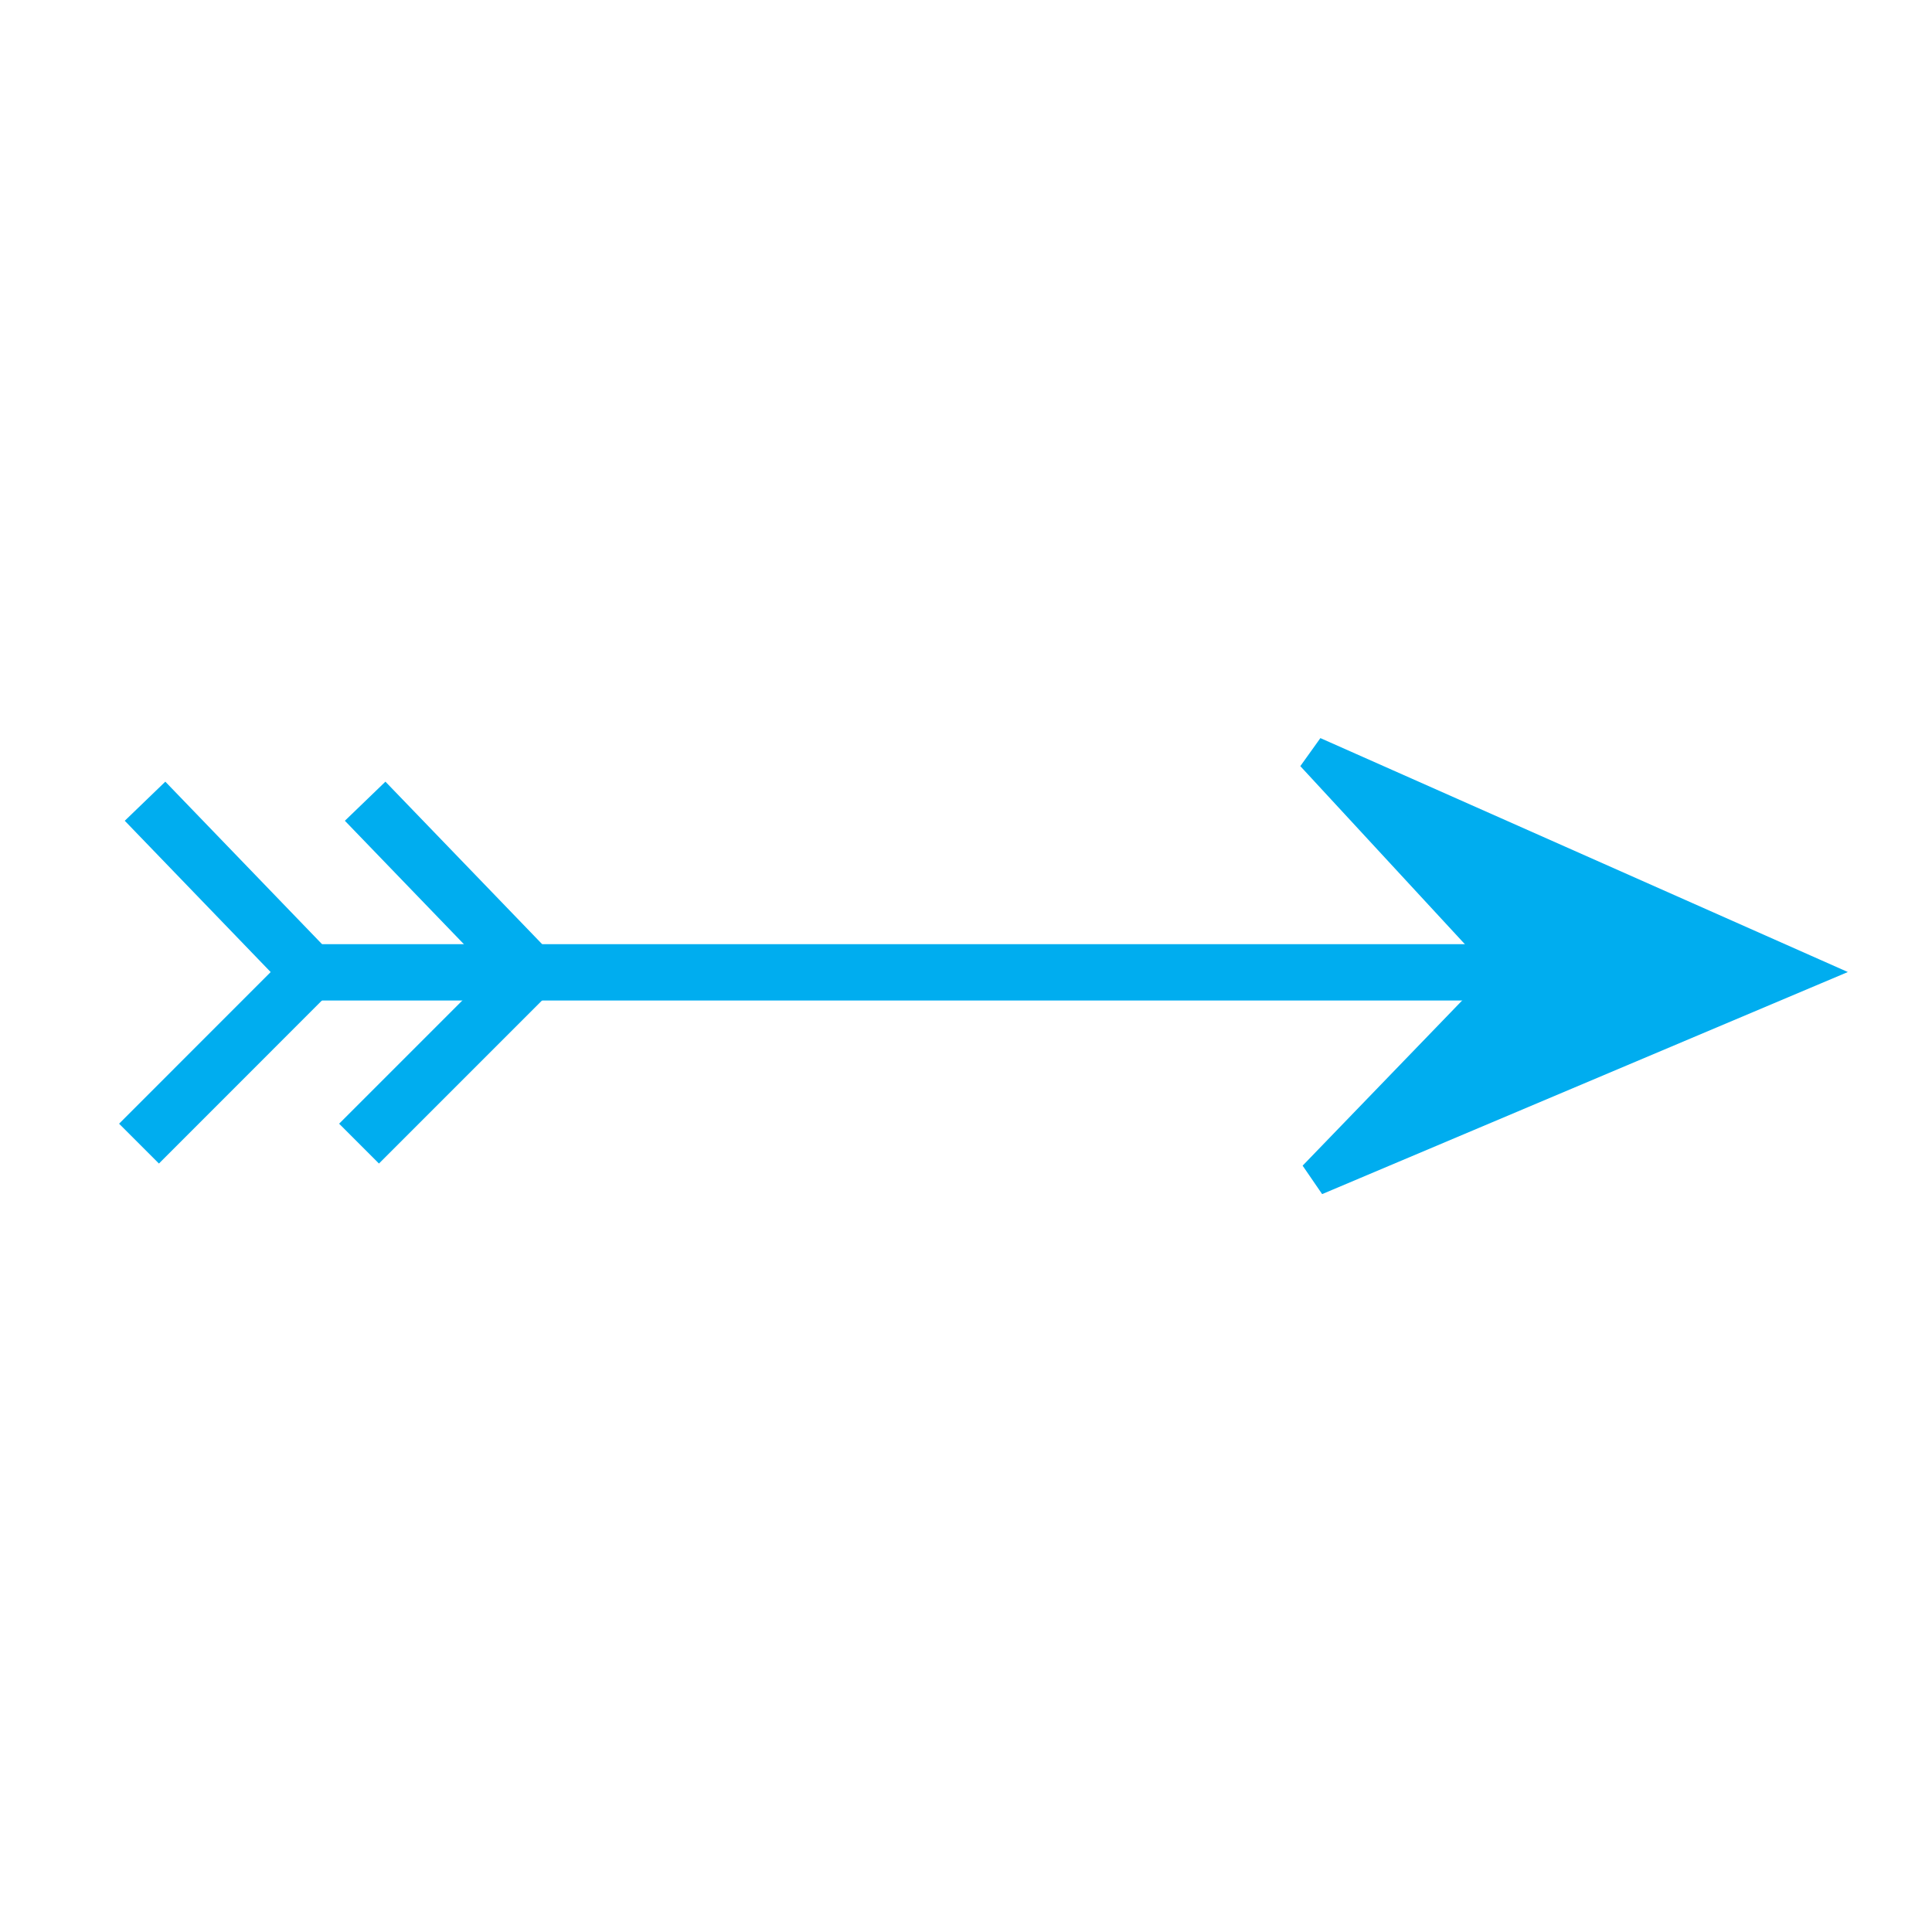
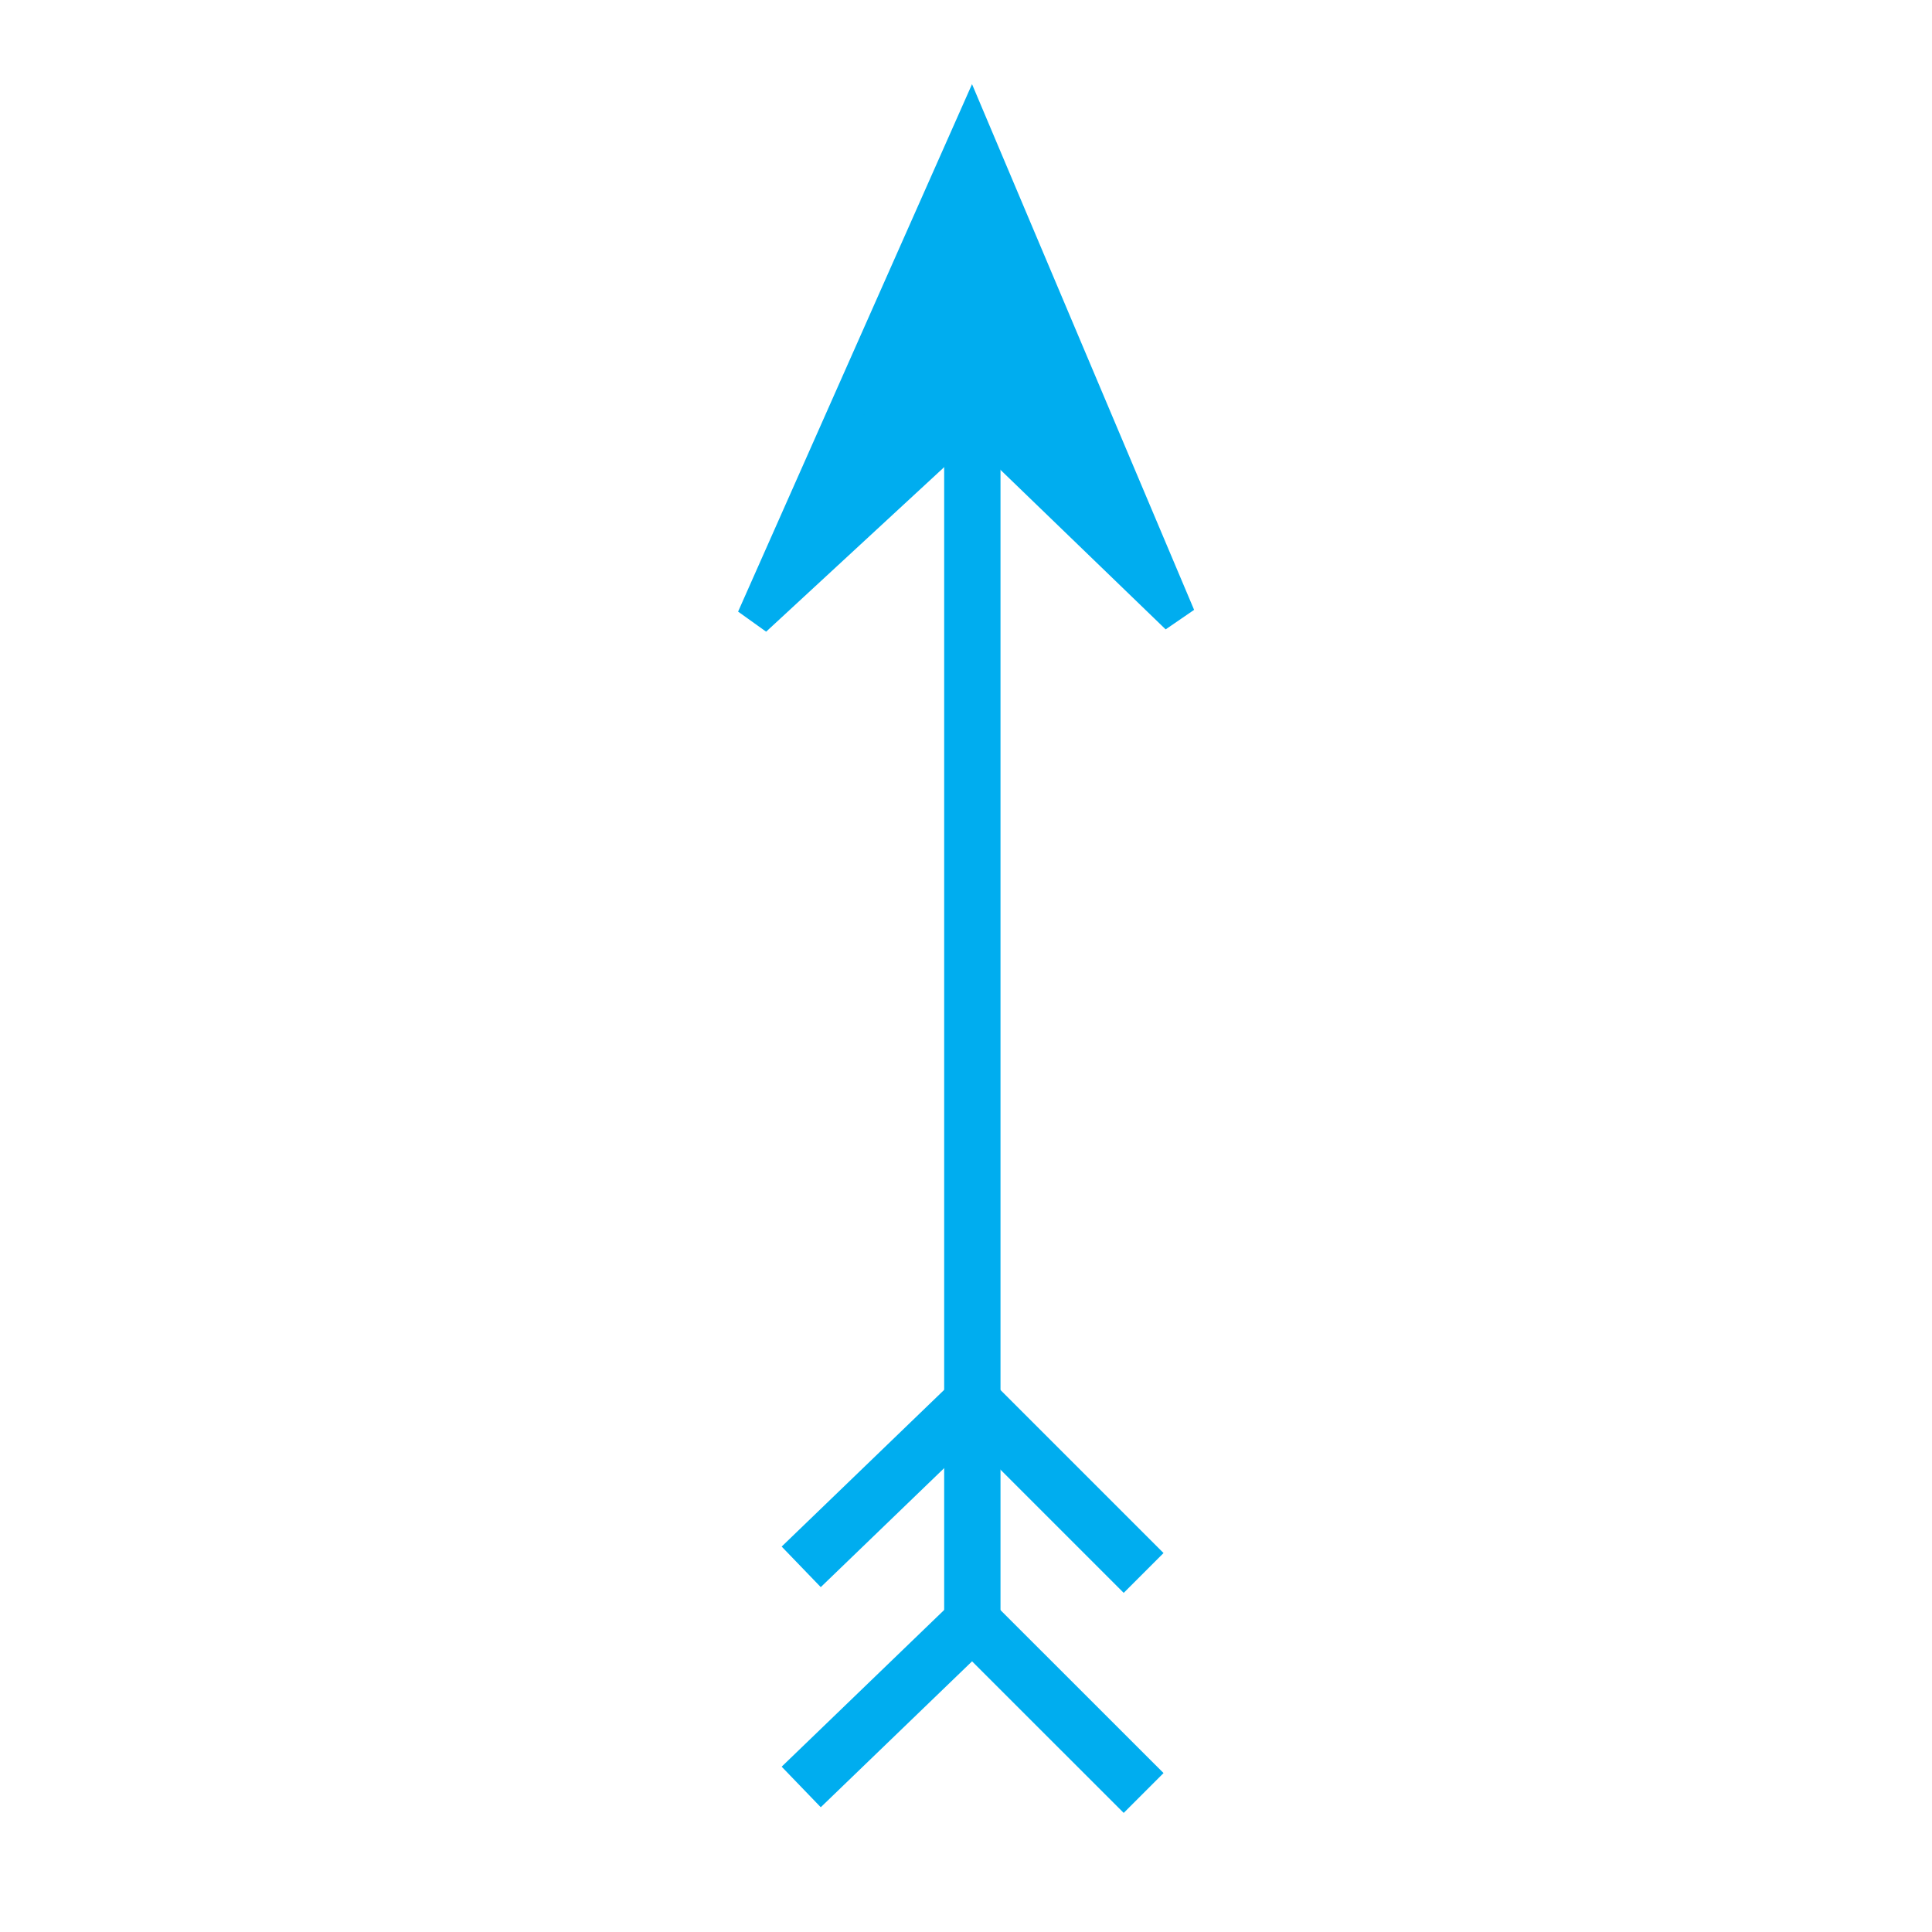
<svg xmlns="http://www.w3.org/2000/svg" version="1.1" id="Ebene_1" width="20" height="20" viewBox="0 0 20 20" overflow="visible" enable-background="new 0 0 20 20" xml:space="preserve">
  <defs id="defs11" />
-   <g id="g20102" transform="matrix(0.81,0,0,0.81,2.65974,1.9)">
+   <g id="g20102" transform="matrix(0,-0.81,0.81,0,1.9,17.34026)">
    <path d="m 16.07,10.074 -2.57,-2.781 6.266,2.779 -6.24,2.636 2.544,-2.634" style="fill:#00adef;fill-opacity:1;fill-rule:nonzero;stroke:none" id="path18795" />
    <path d="m 16.07,10.074 -2.57,-2.781 6.266,2.779 -6.24,2.636 2.544,-2.634 z" style="fill:none;stroke:#00adef;stroke-width:0.45;stroke-linecap:butt;stroke-linejoin:miter;stroke-miterlimit:4;stroke-opacity:1;stroke-dasharray:none" id="path18797" />
    <path d="m 0.68,10.081 17.031,0" style="fill:none;stroke:#00adef;stroke-width:0.72;stroke-linecap:butt;stroke-linejoin:miter;stroke-miterlimit:4;stroke-opacity:1;stroke-dasharray:none" id="path18799" />
    <path d="m -1.43,7.894 2.11,2.188 -2.187,2.188" style="fill:none;stroke:#00adef;stroke-width:0.72;stroke-linecap:butt;stroke-linejoin:miter;stroke-miterlimit:4;stroke-opacity:1;stroke-dasharray:none" id="path18801" />
    <path d="m 1.383,7.894 2.11,2.188 -2.188,2.188" style="fill:none;stroke:#00adef;stroke-width:0.72;stroke-linecap:butt;stroke-linejoin:miter;stroke-miterlimit:4;stroke-opacity:1;stroke-dasharray:none" id="path18803" />
  </g>
</svg>
